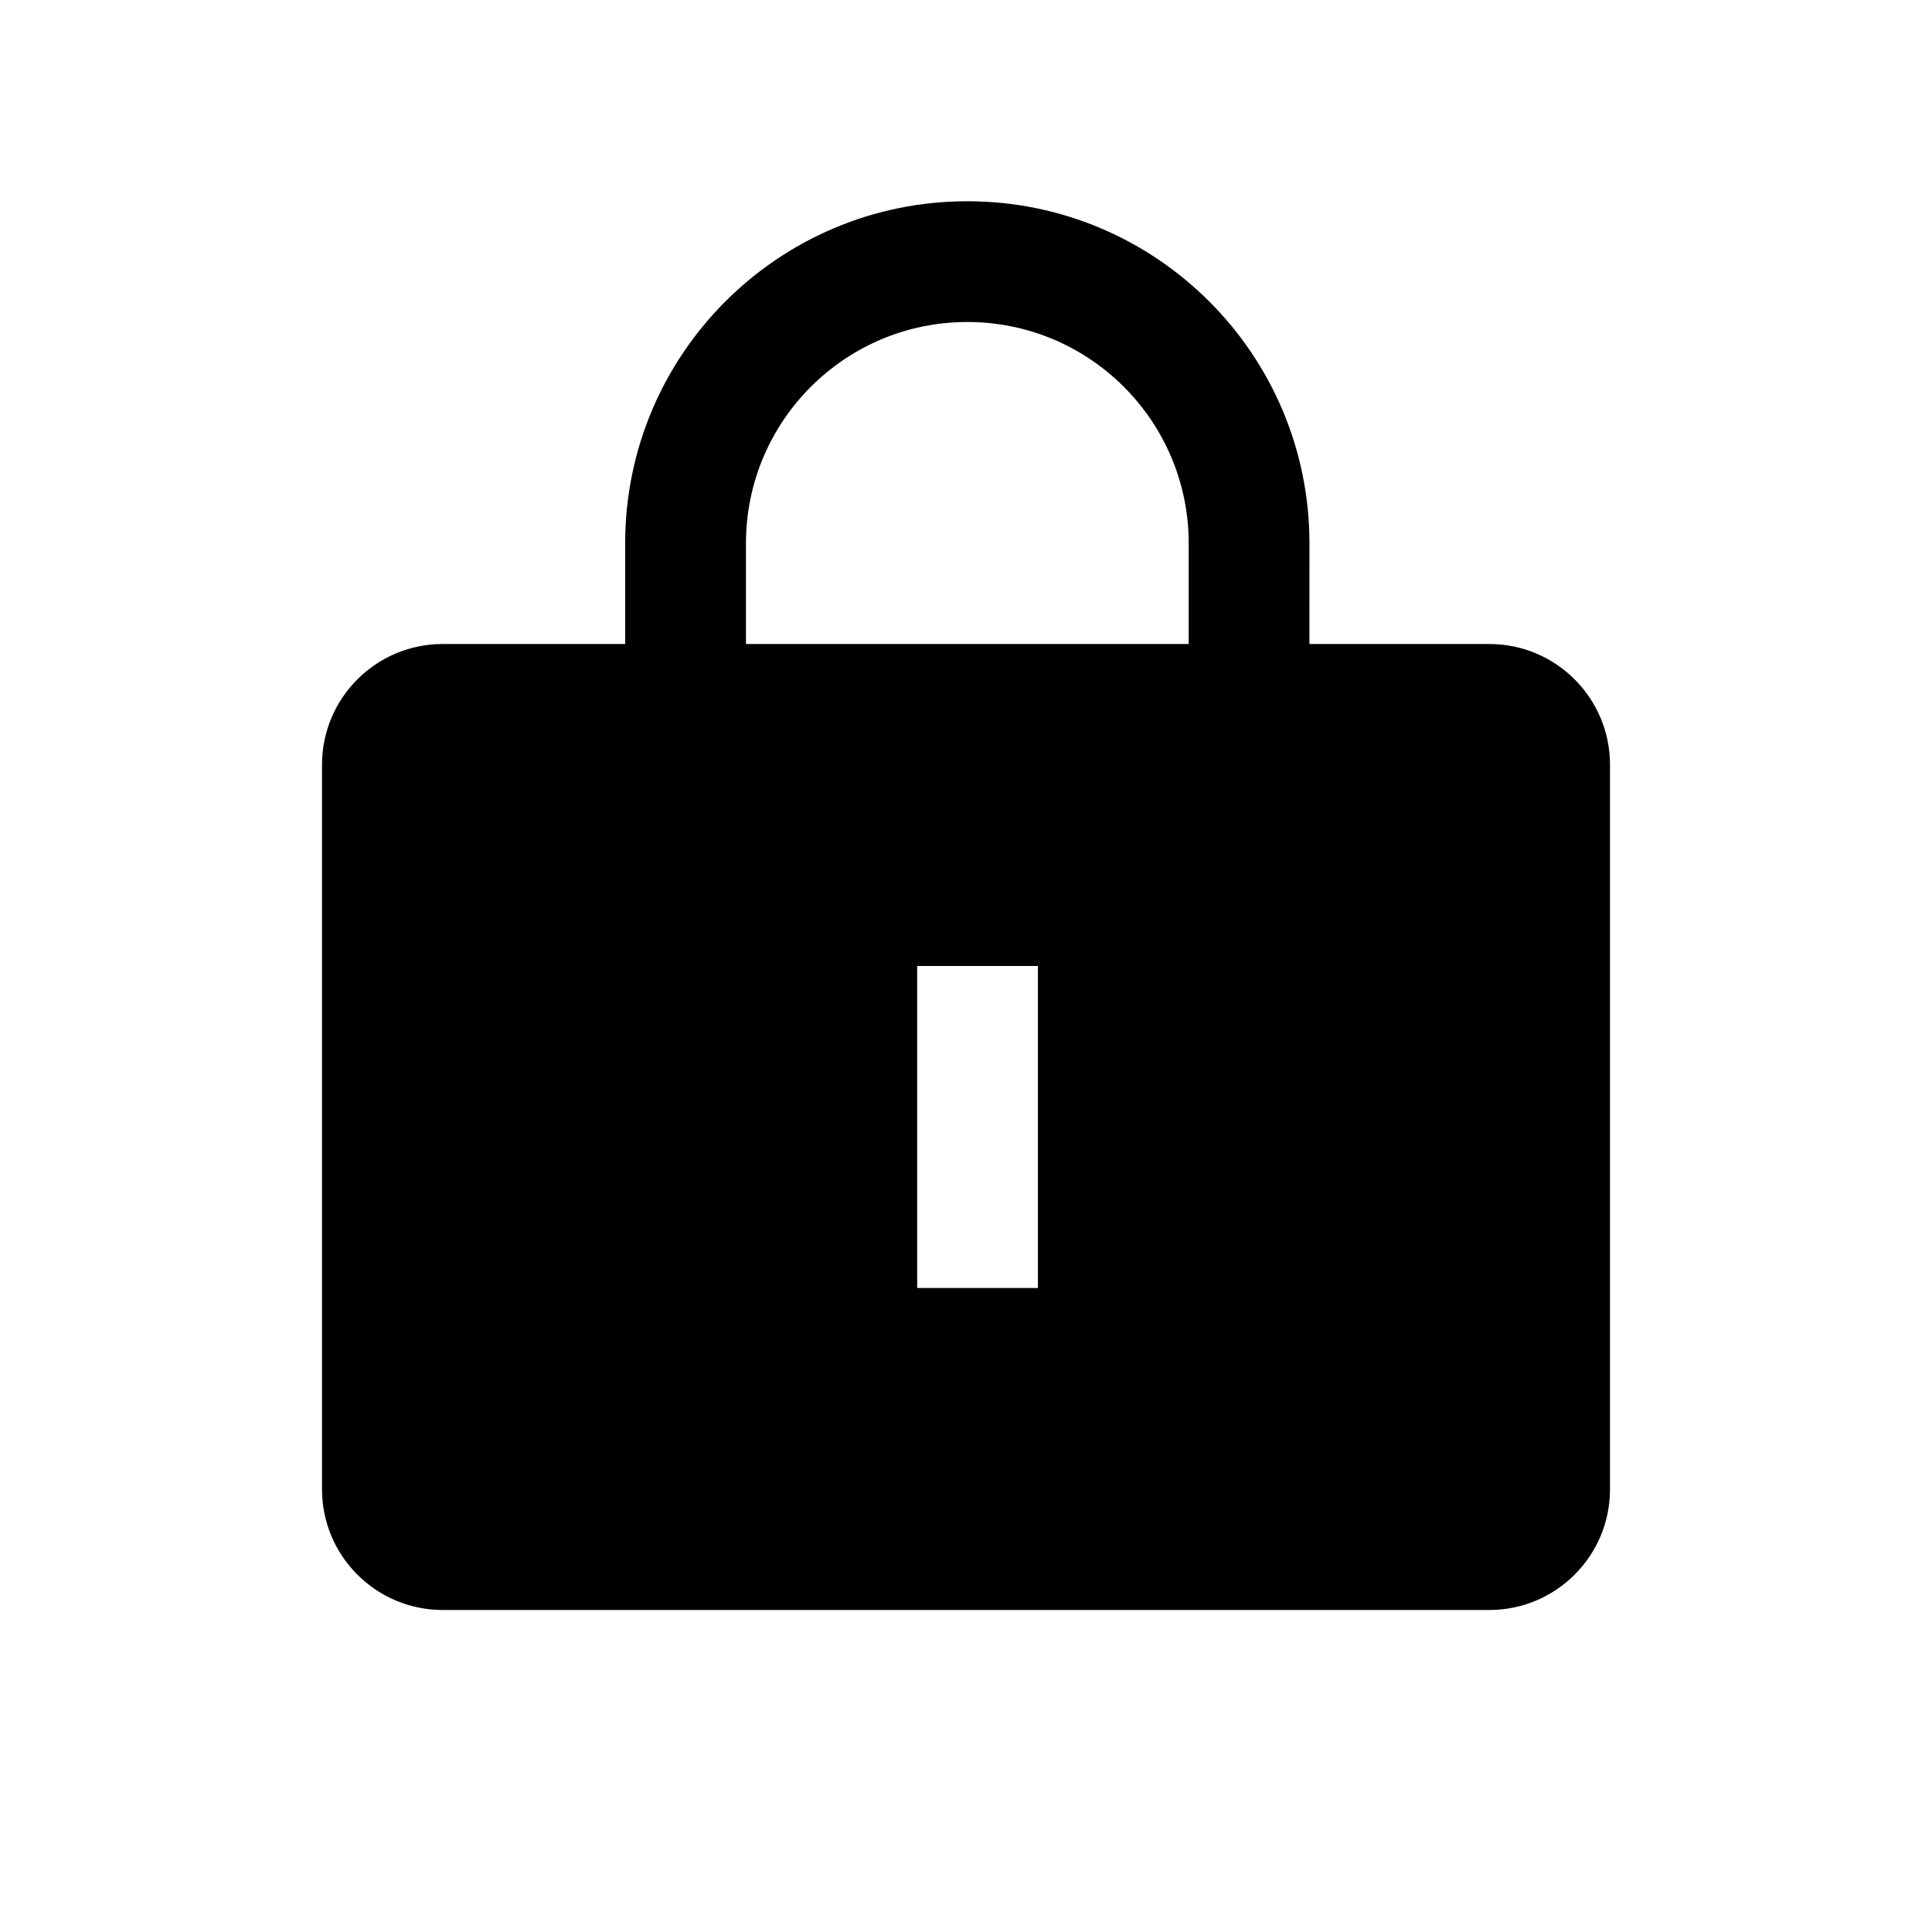
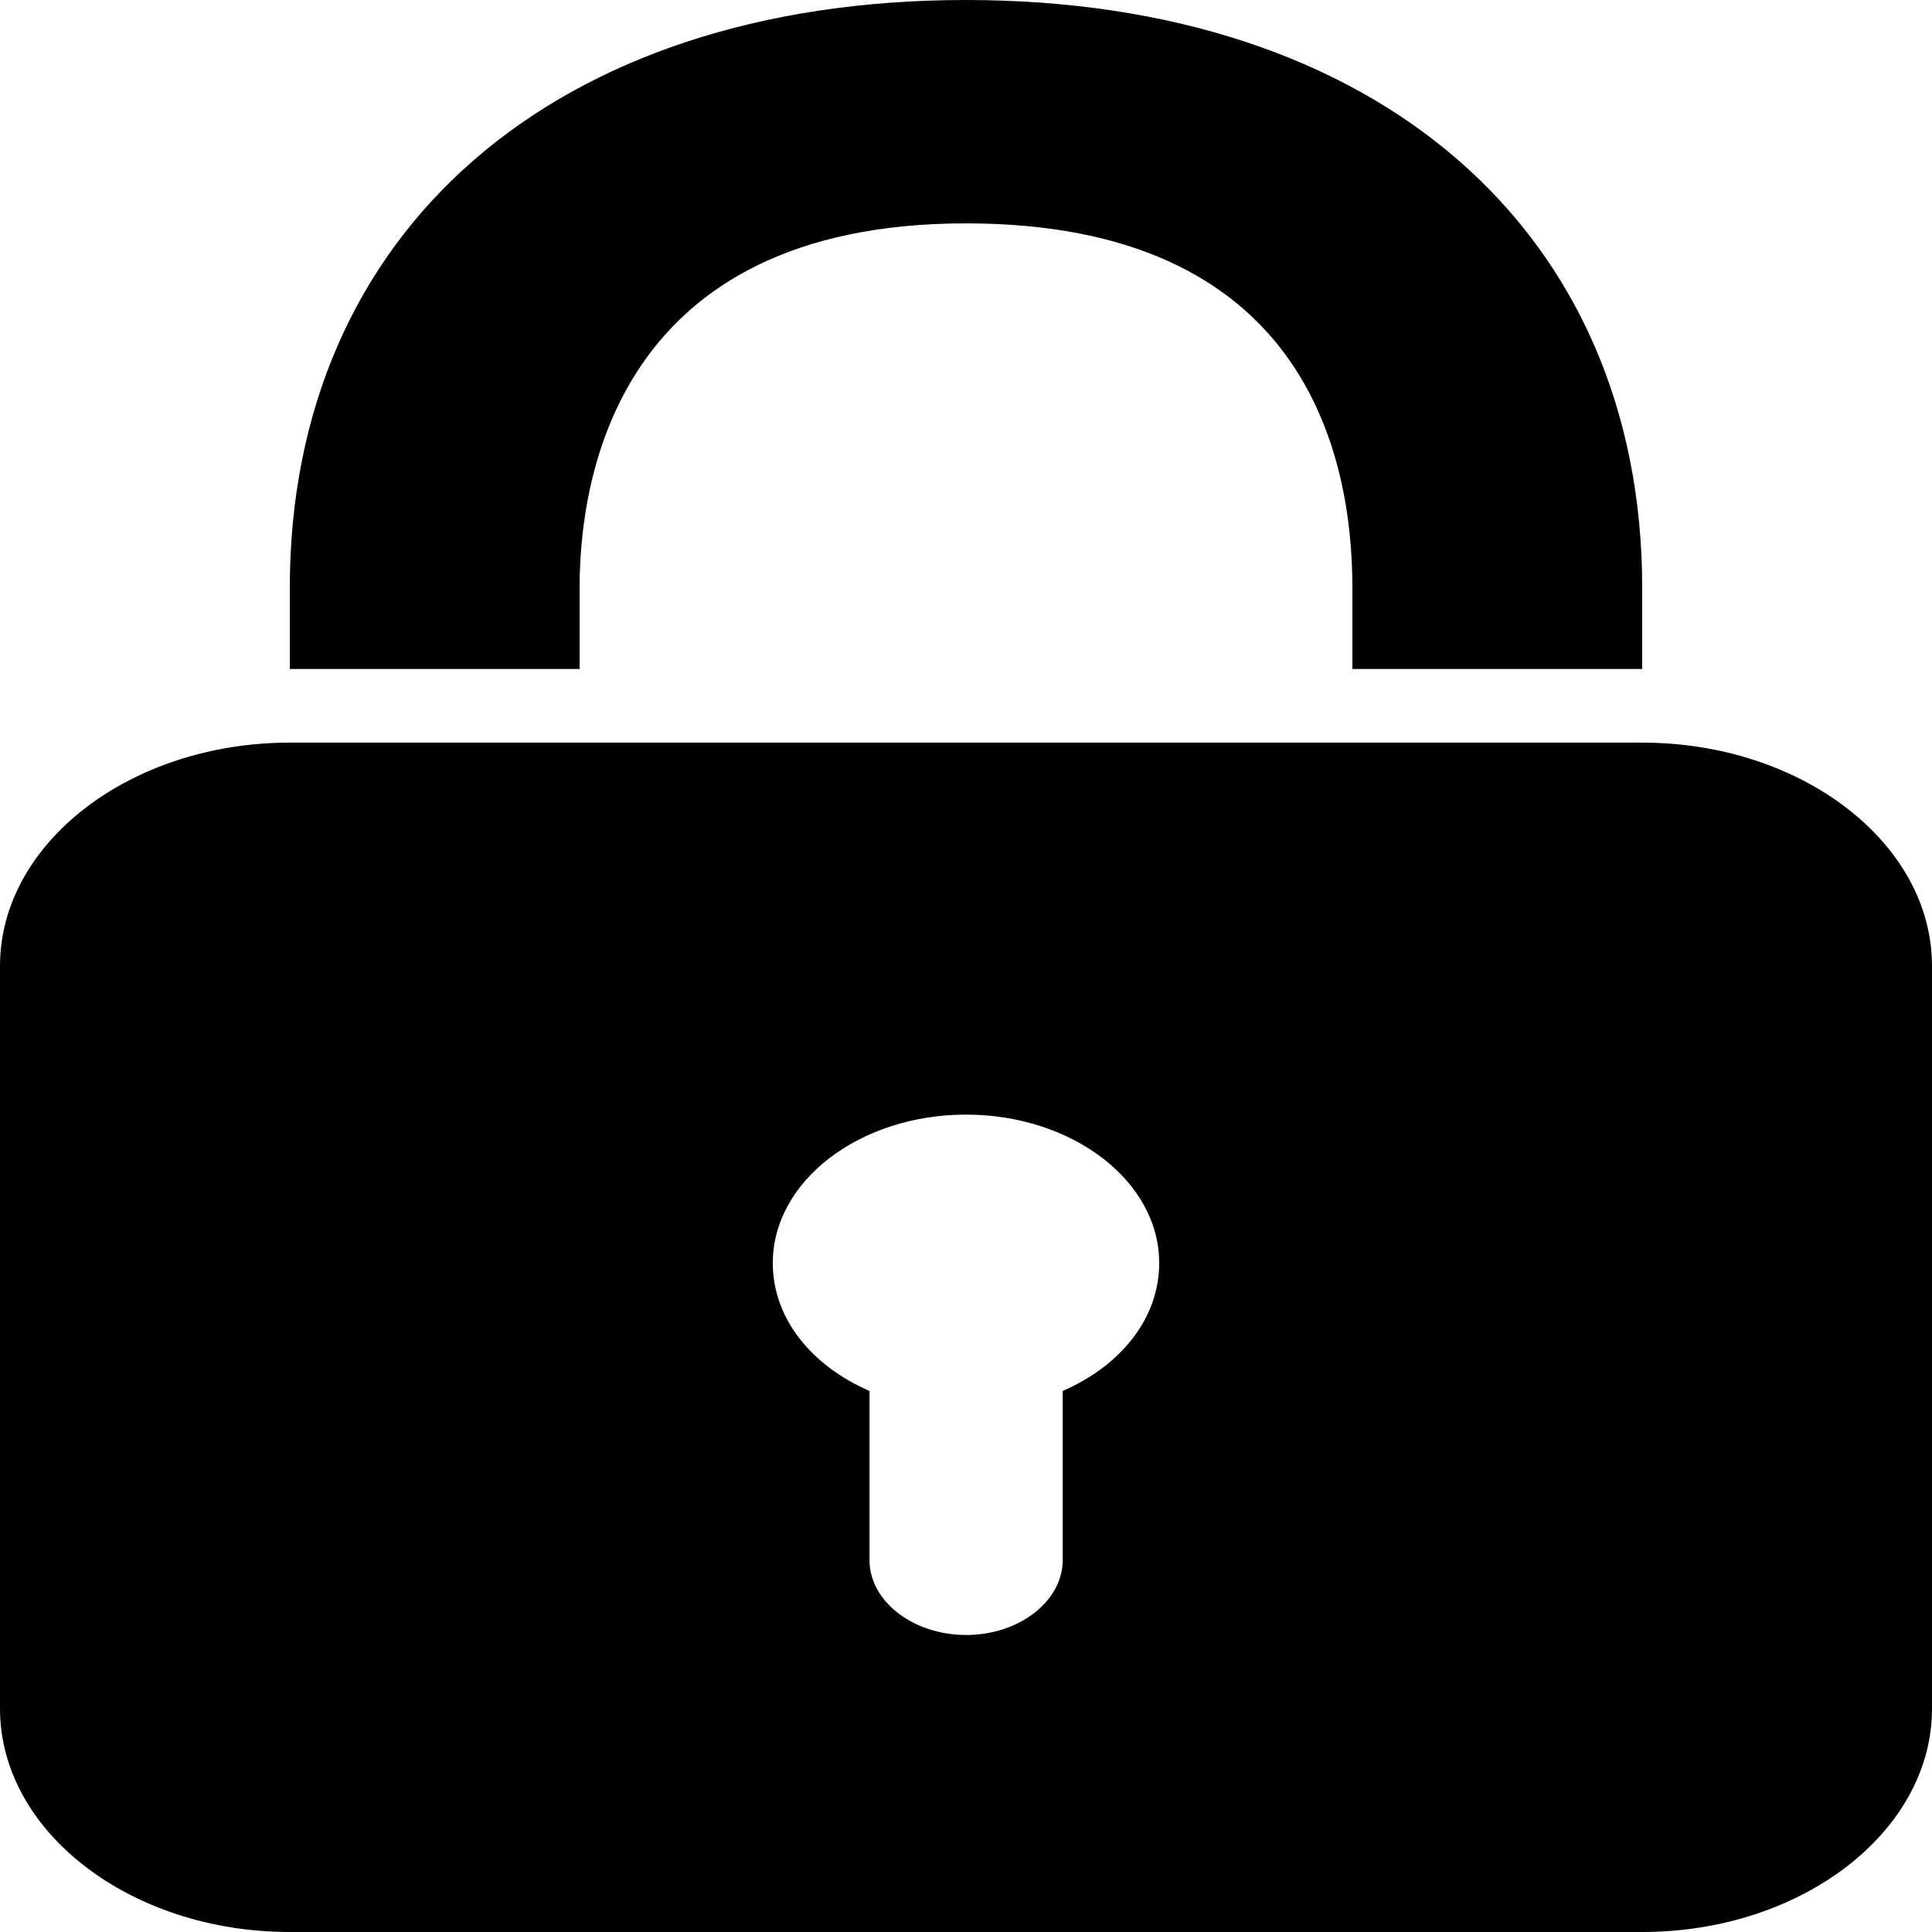
- <svg xmlns="http://www.w3.org/2000/svg" t="1607321413586" class="icon" viewBox="0 0 1024 1024" version="1.1" p-id="7747" width="200" height="200">
-   <defs>
-     <style type="text/css" />
-   </defs>
-   <path d="M512.704 106.667a181.333 181.333 0 0 1 181.333 181.333l-0.021 53.333H789.333a64 64 0 0 1 64 64v384a64 64 0 0 1-64 64H234.667a64 64 0 0 1-64-64V405.333a64 64 0 0 1 64-64h96.683v-53.333a181.333 181.333 0 0 1 181.333-181.333z m37.419 405.333h-64v170.667h64v-170.667zM512.704 170.667a117.333 117.333 0 0 0-117.333 117.333V341.333h234.667v-53.333a117.333 117.333 0 0 0-117.333-117.333z" p-id="7748" />
+ <svg xmlns="http://www.w3.org/2000/svg" width="128" height="128">
+   <path d="M108.8 44.322H89.6v-5.36c0-9.04-3.308-24.163-25.6-24.163-23.145 0-25.6 16.881-25.6 24.162v5.361H19.2v-5.36C19.2 15.281 36.798 0 64 0c27.202 0 44.8 15.281 44.8 38.961v5.361zm-32 39.356c0-5.44-5.763-9.832-12.8-9.832-7.037 0-12.8 4.392-12.8 9.832 0 3.682 2.567 6.808 6.407 8.477v11.205c0 2.718 2.875 4.962 6.4 4.962 3.524 0 6.4-2.244 6.4-4.962V92.155c3.833-1.669 6.393-4.795 6.393-8.477zM128 64v49.201c0 8.158-8.645 14.799-19.2 14.799H19.2C8.651 128 0 121.359 0 113.201V64c0-8.153 8.645-14.799 19.2-14.799h89.6c10.555 0 19.2 6.646 19.2 14.799z" />
</svg>
